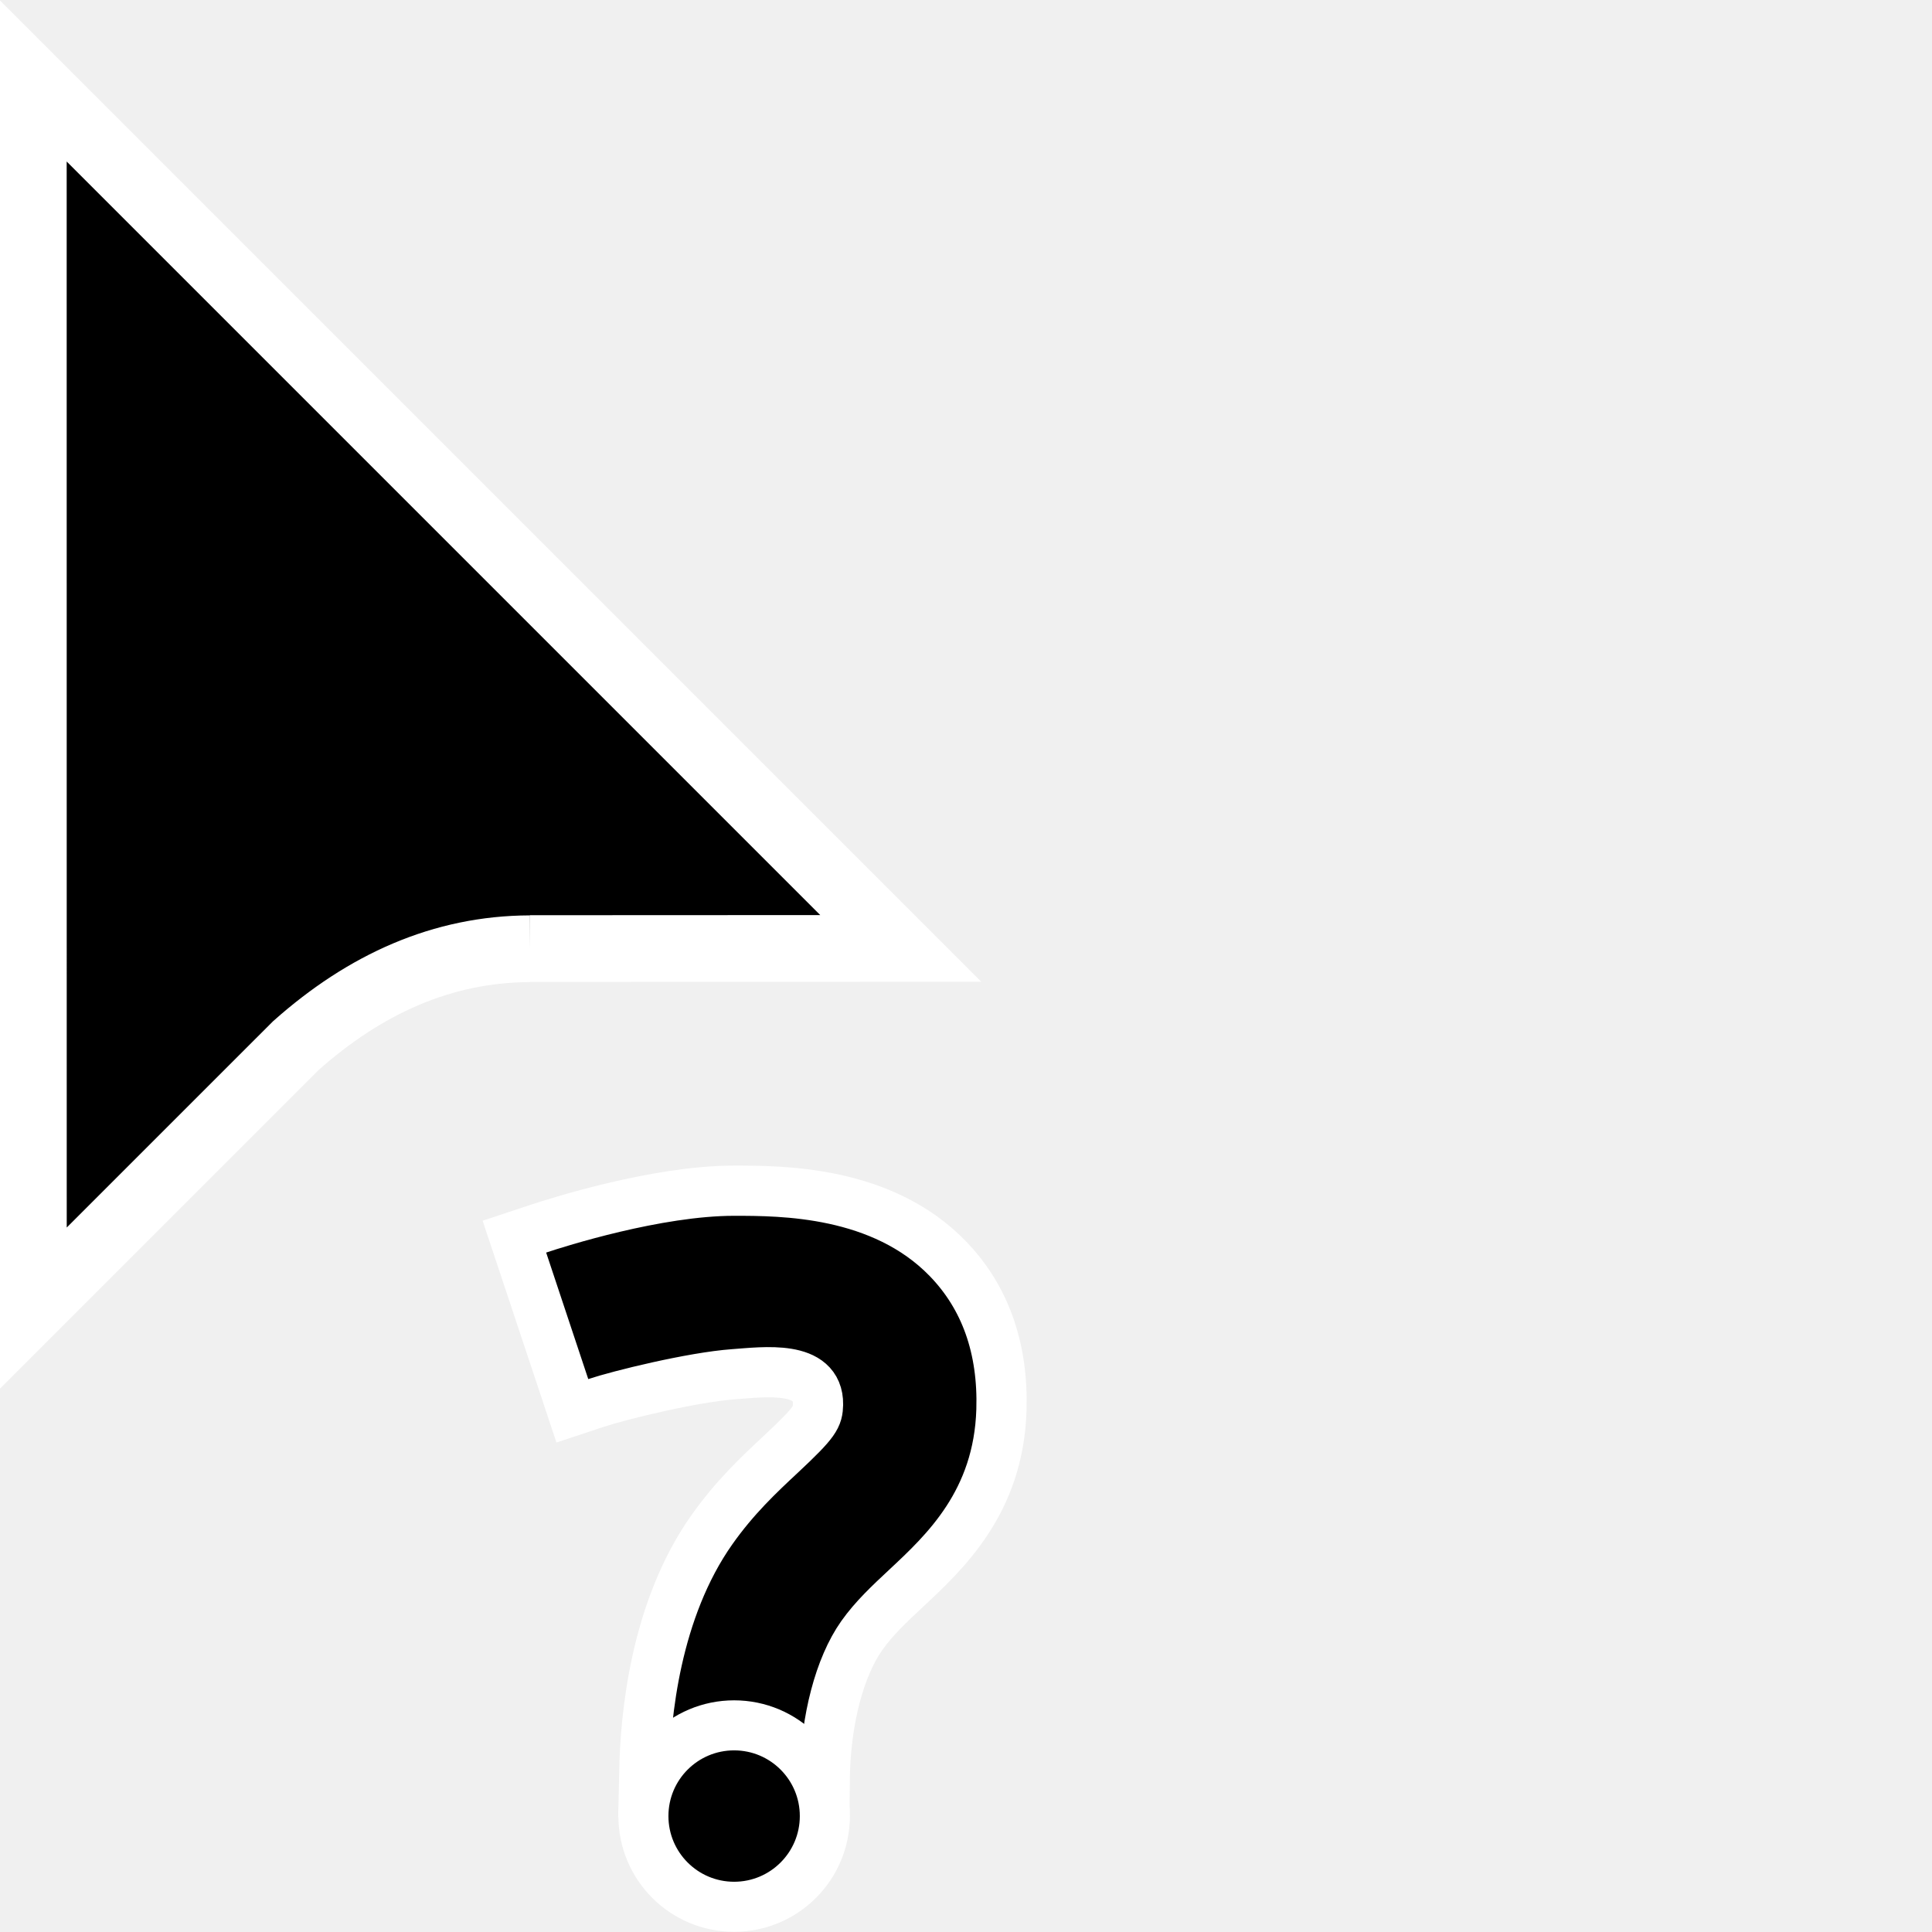
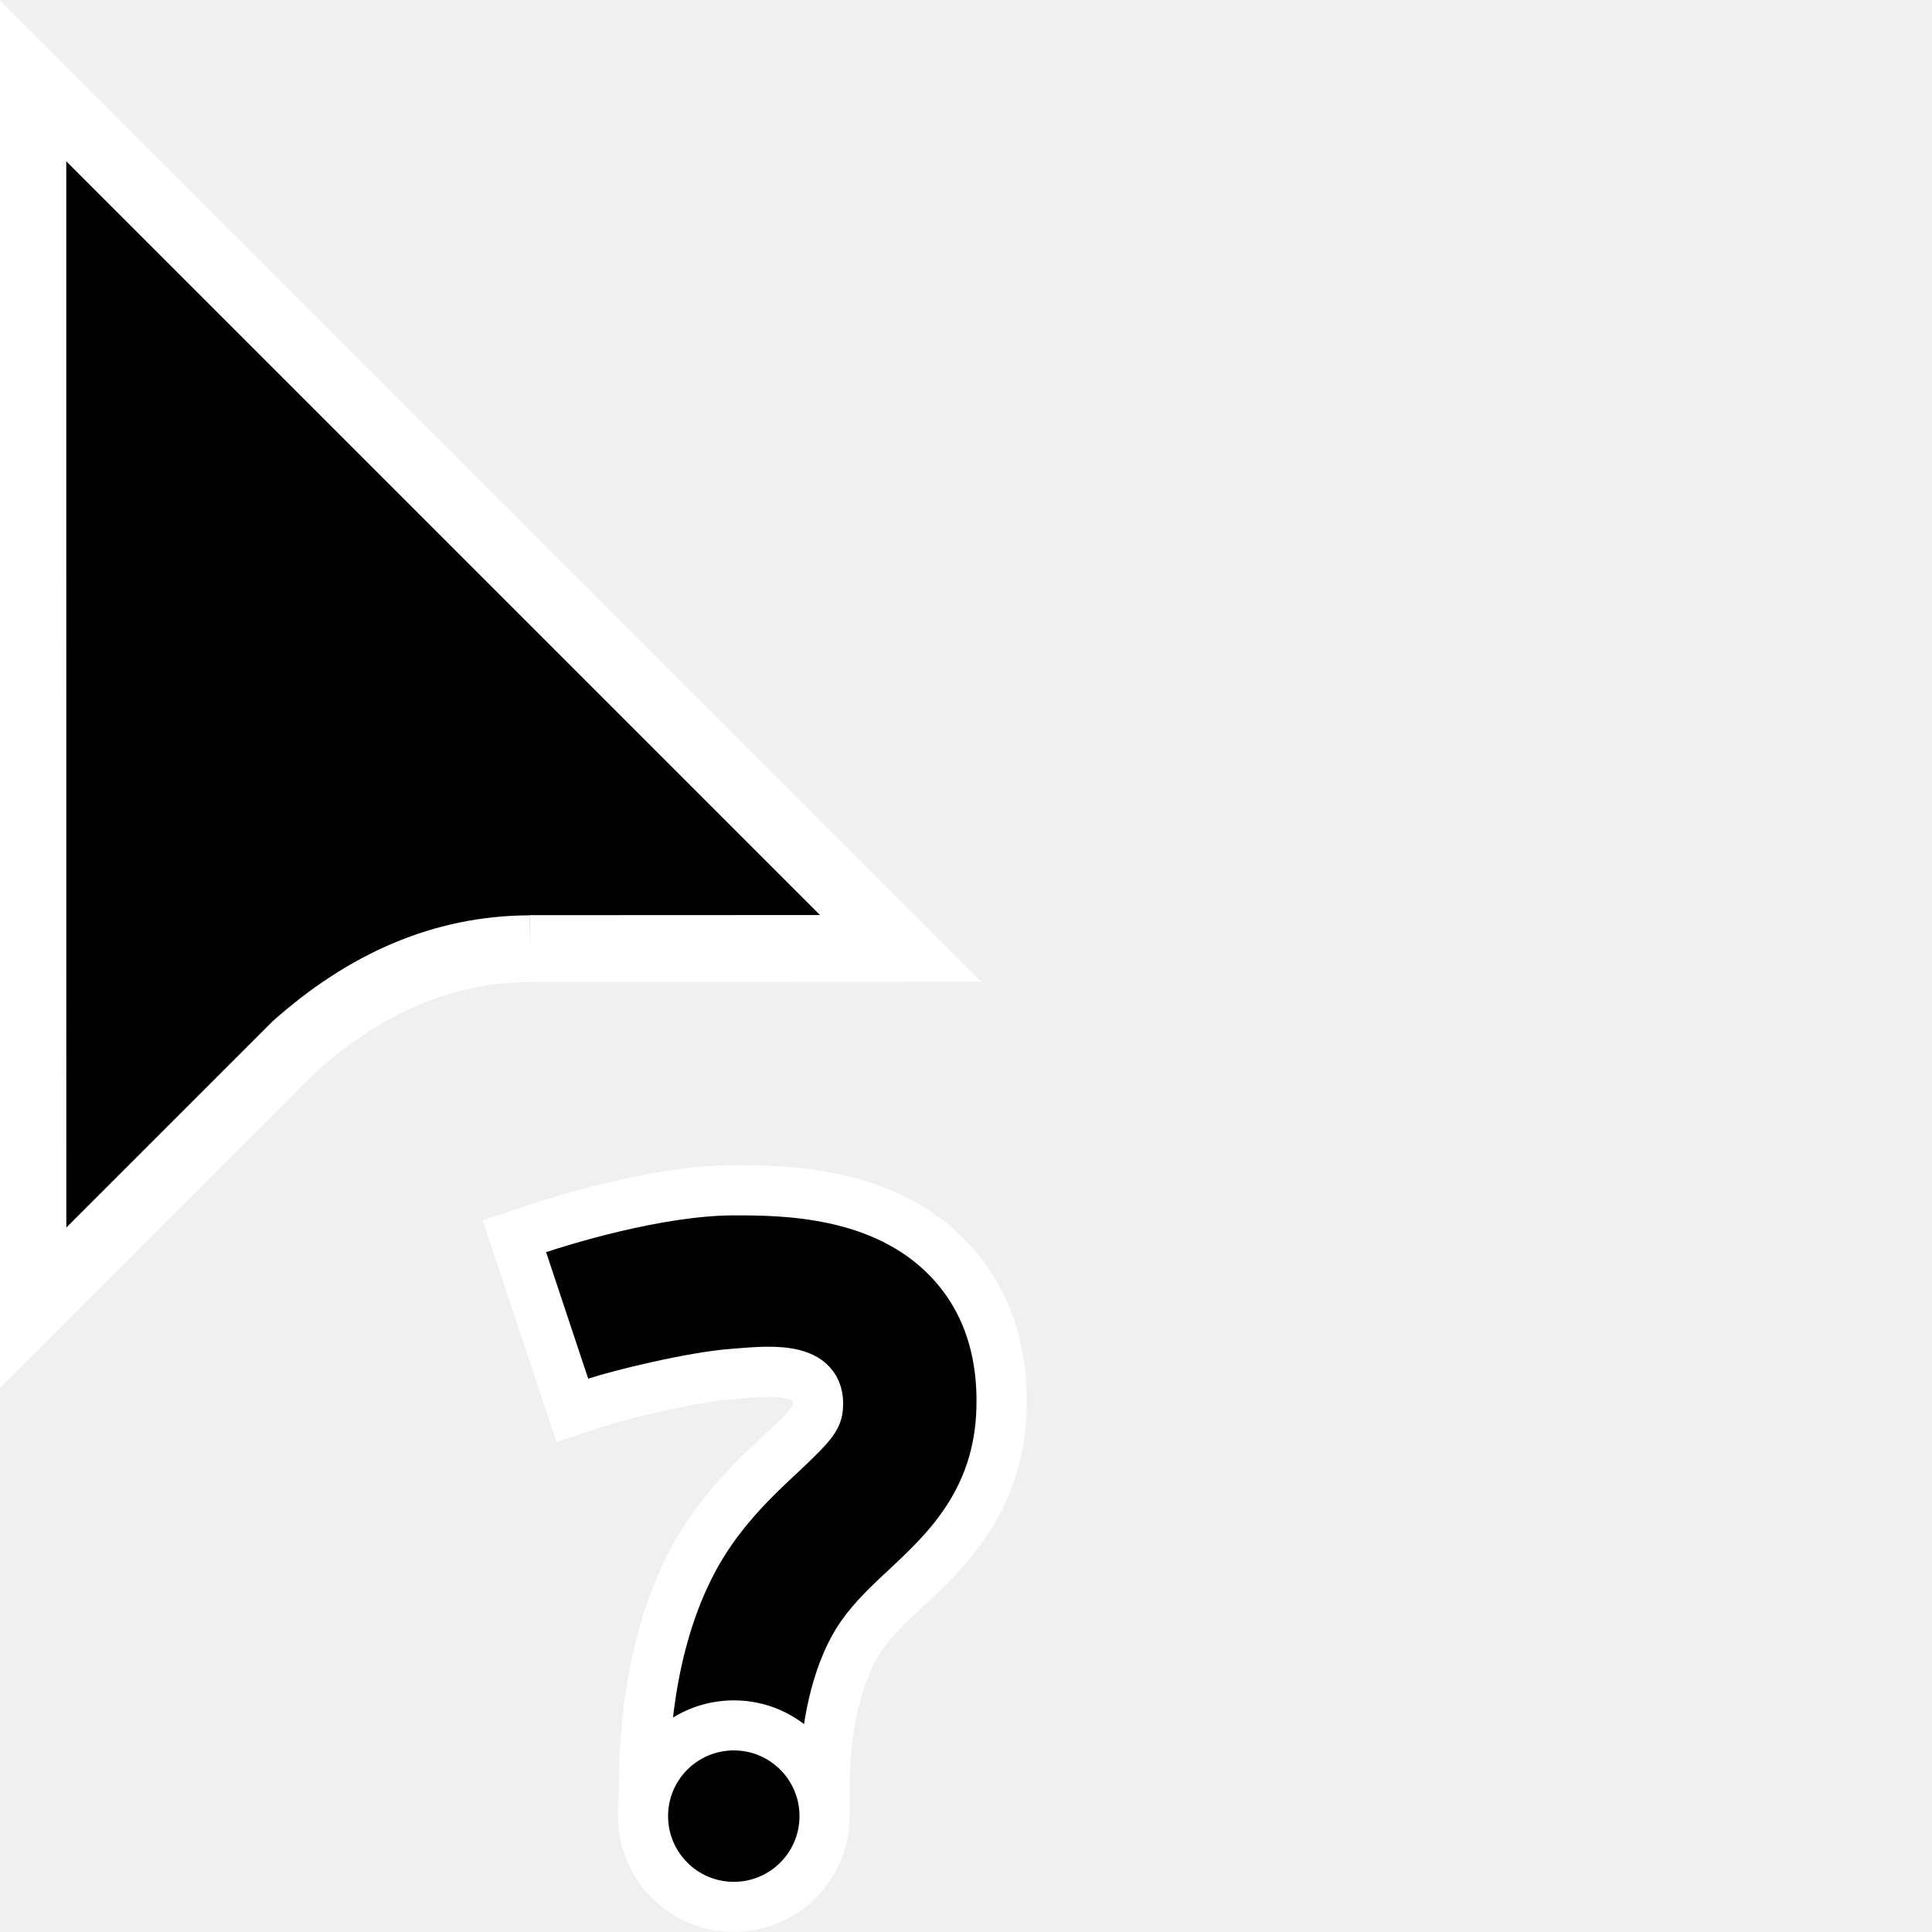
- <svg xmlns="http://www.w3.org/2000/svg" width="75" height="75" version="1.1" viewBox="0 0 75 75">
+ <svg xmlns="http://www.w3.org/2000/svg" width="32" height="32" version="1.1" viewBox="0 0 32 32">
  <defs>
    <clipPath id="c">
      <path transform="translate(-133.9 -114)" d="m0 324h524v-324h-524z" />
    </clipPath>
    <clipPath id="b">
      <path transform="translate(-137.3 -88.58)" d="m0 324h524v-324h-524z" />
    </clipPath>
    <clipPath id="a">
      <path transform="translate(-142.7 -88)" d="m0 324h524v-324h-524z" />
    </clipPath>
  </defs>
  <g transform="matrix(.9716 0 0 .9716 -34.01 -.9716)" stroke="#fff">
-     <path transform="matrix(1.333 0 0 -1.333 56.17 38.9)" d="m0 0 11.12 5e-3 -26 26 2e-3 -36.78 7.866 7.865c2.081 1.851 4.396 2.896 7.012 2.905" clip-path="url(#c)" fill-rule="evenodd" stroke-miterlimit="10" stroke-width="2" />
-     <path transform="matrix(1.333 0 0 -1.333 60.73 72.8)" d="m-9.11e-4 0.123 0.014 0.622c0.029 1.684 0.33 4.865 2.024 7.265 0.69 0.978 1.421 1.661 2.065 2.262 1.06 0.99 1.106 1.127 1.118 1.497 0.014 1.193-1.619 0.97-2.52 0.905-1.259-0.091-3.461-0.637-4.132-0.861l-0.712-0.236-1.737 5.22 0.712 0.236c0.574 0.191 3.555 1.141 5.869 1.141 1.439 0 4.434 0 6.408-2.035 1.124-1.16 1.665-2.687 1.609-4.537-0.084-2.758-1.686-4.252-2.855-5.343-0.499-0.466-0.966-0.903-1.332-1.421-0.662-0.939-1.076-2.513-1.108-4.21l-0.006-0.659z" clip-path="url(#b)" stroke-width="1.505" />
-     <path transform="matrix(1.333 0 0 -1.333 67.96 73.56)" d="m0 0c0 1.502-1.217 2.719-2.719 2.719s-2.719-1.217-2.719-2.719 1.217-2.719 2.719-2.719 2.719 1.217 2.719 2.719" clip-path="url(#a)" stroke-miterlimit="10" stroke-width="1.5" />
+     <path transform="matrix(.5689 0 0 -.5689 44.03 17.17)" d="m0 0 11.12 5e-3 -26 26 2e-3 -36.78 7.866 7.865c2.081 1.851 4.396 2.896 7.012 2.905" clip-path="url(#c)" fill-rule="evenodd" stroke-miterlimit="10" stroke-width="2" />
+     <path transform="matrix(.5689 0 0 -.5689 45.98 31.63)" d="m-9.11e-4 0.123 0.014 0.622c0.029 1.684 0.33 4.865 2.024 7.265 0.69 0.978 1.421 1.661 2.065 2.262 1.06 0.99 1.106 1.127 1.118 1.497 0.014 1.193-1.619 0.97-2.52 0.905-1.259-0.091-3.461-0.637-4.132-0.861l-0.712-0.236-1.737 5.22 0.712 0.236c0.574 0.191 3.555 1.141 5.869 1.141 1.439 0 4.434 0 6.408-2.035 1.124-1.16 1.665-2.687 1.609-4.537-0.084-2.758-1.686-4.252-2.855-5.343-0.499-0.466-0.966-0.903-1.332-1.421-0.662-0.939-1.076-2.513-1.108-4.21l-0.006-0.659z" clip-path="url(#b)" stroke-width="1.505" />
+     <path transform="matrix(.5689 0 0 -.5689 49.06 31.96)" d="m0 0c0 1.502-1.217 2.719-2.719 2.719s-2.719-1.217-2.719-2.719 1.217-2.719 2.719-2.719 2.719 1.217 2.719 2.719" clip-path="url(#a)" stroke-miterlimit="10" stroke-width="1.5" />
  </g>
</svg>
